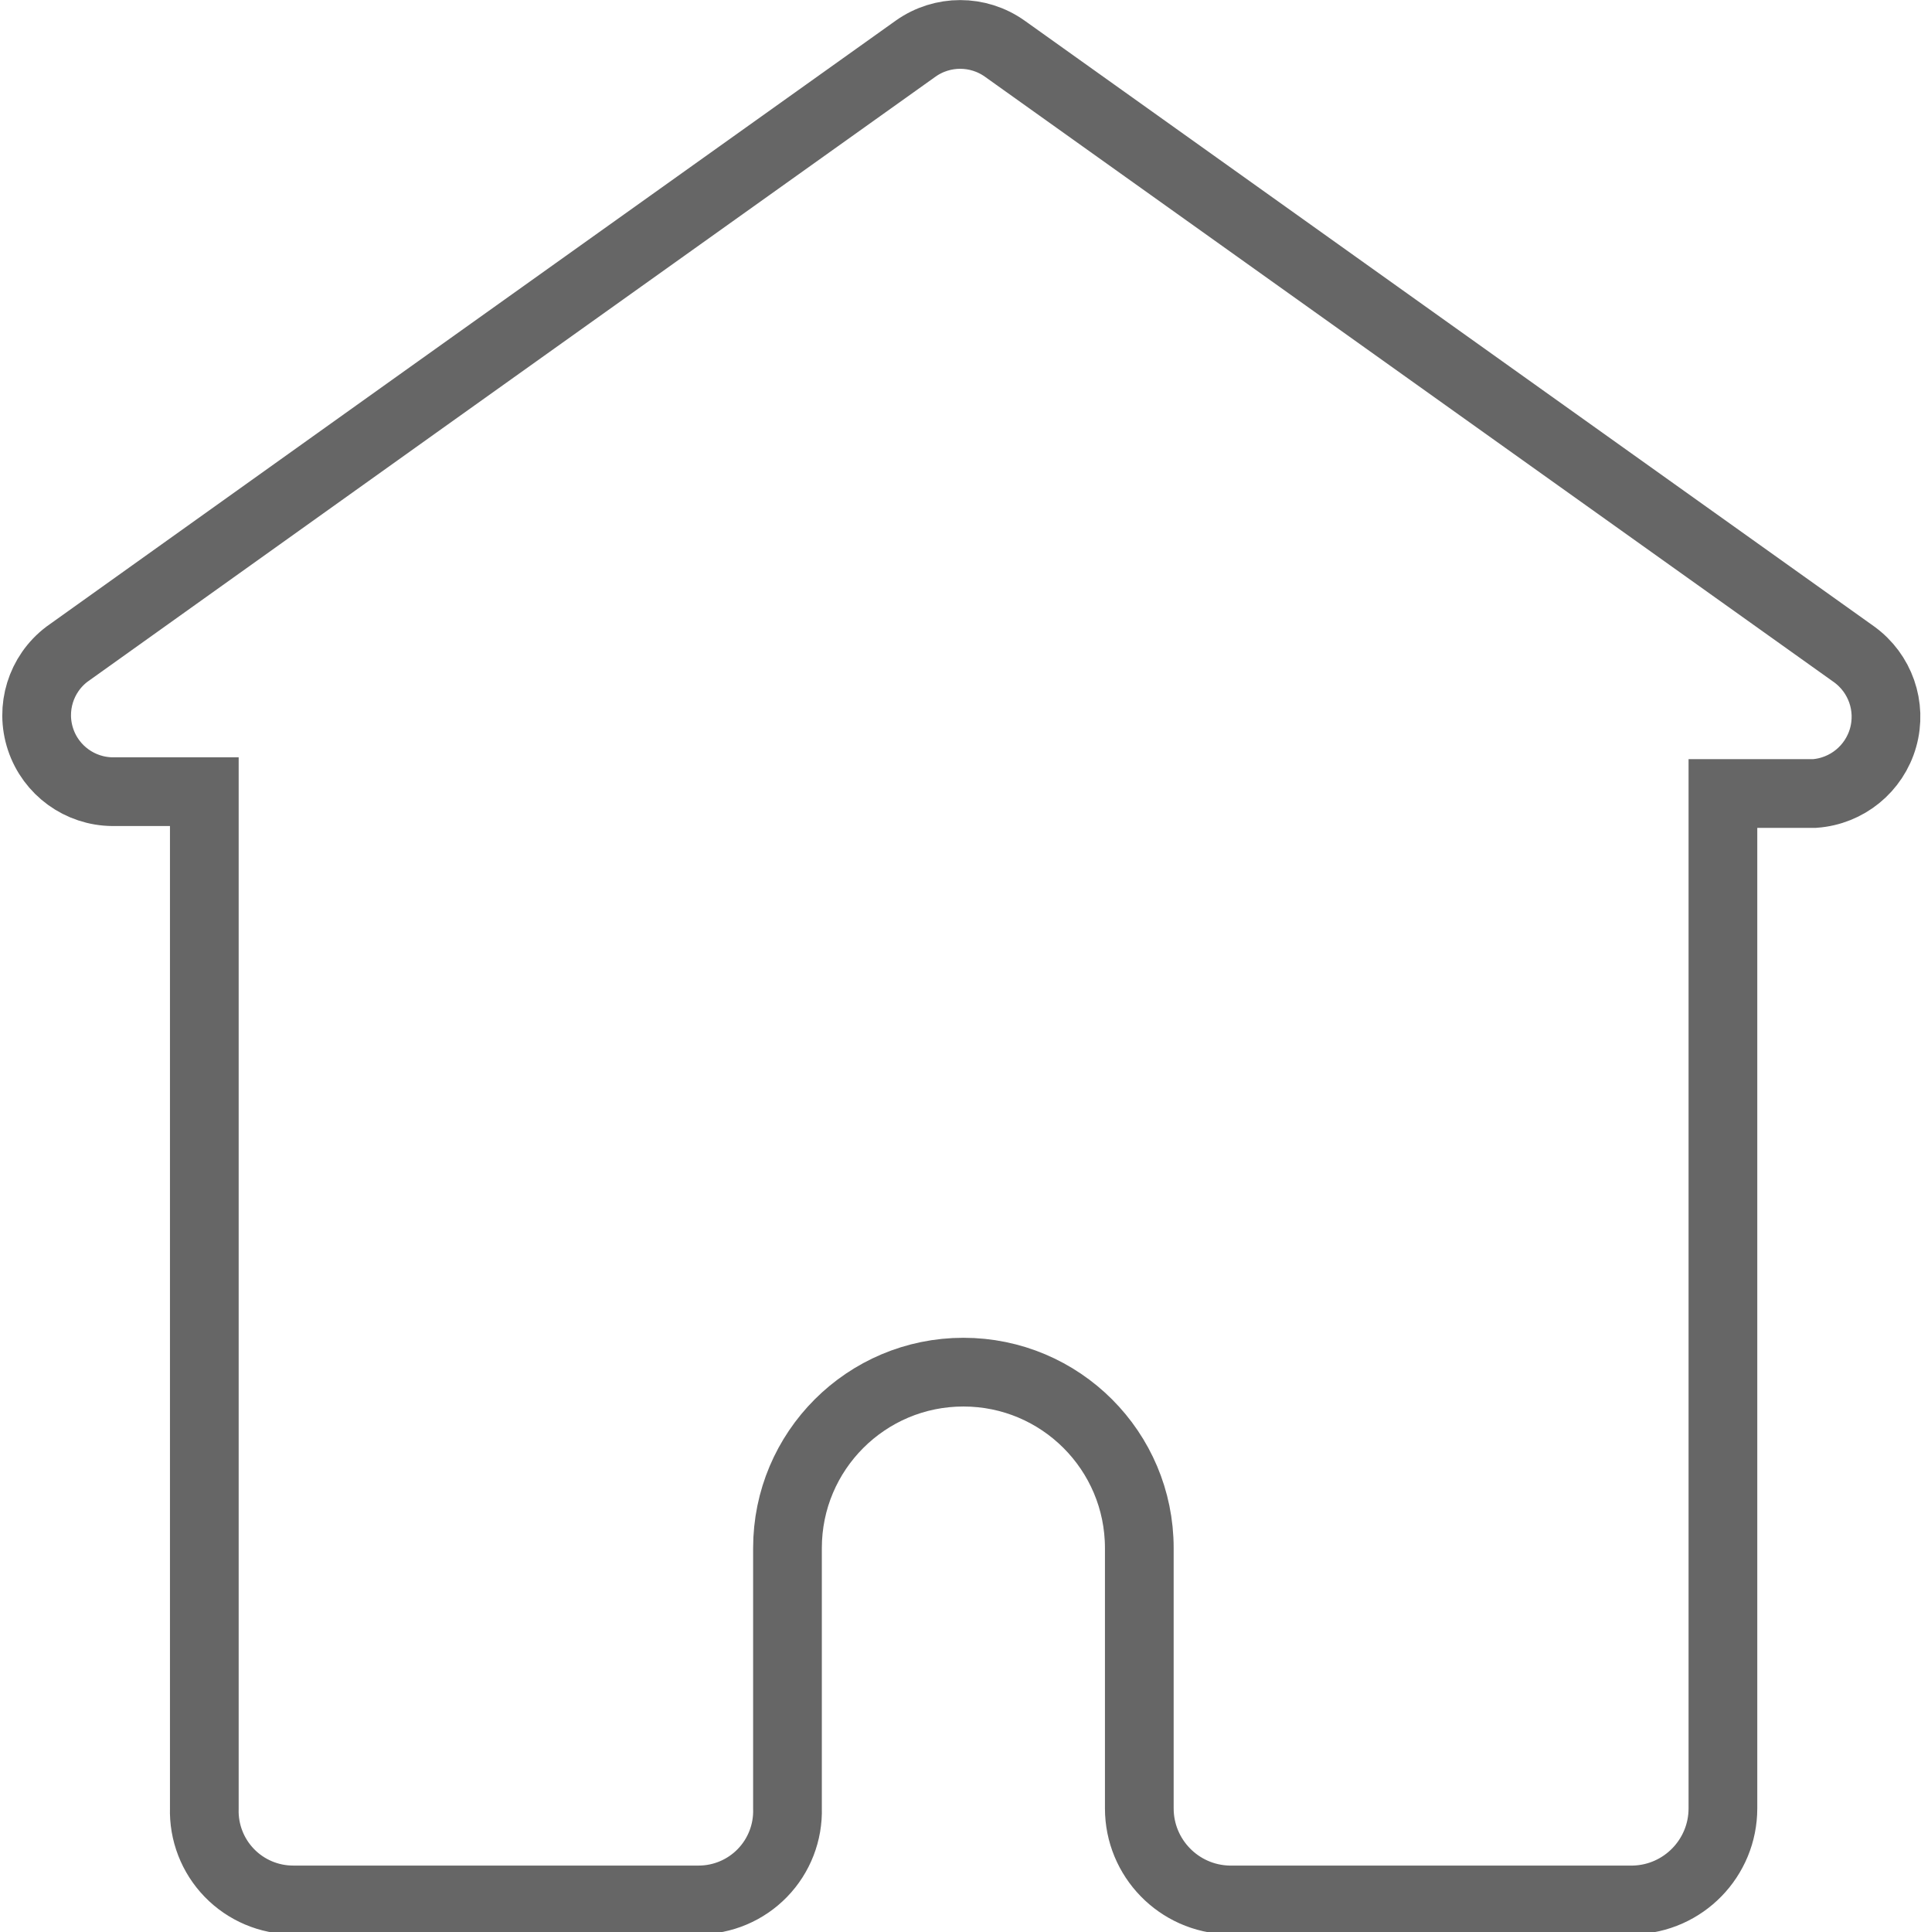
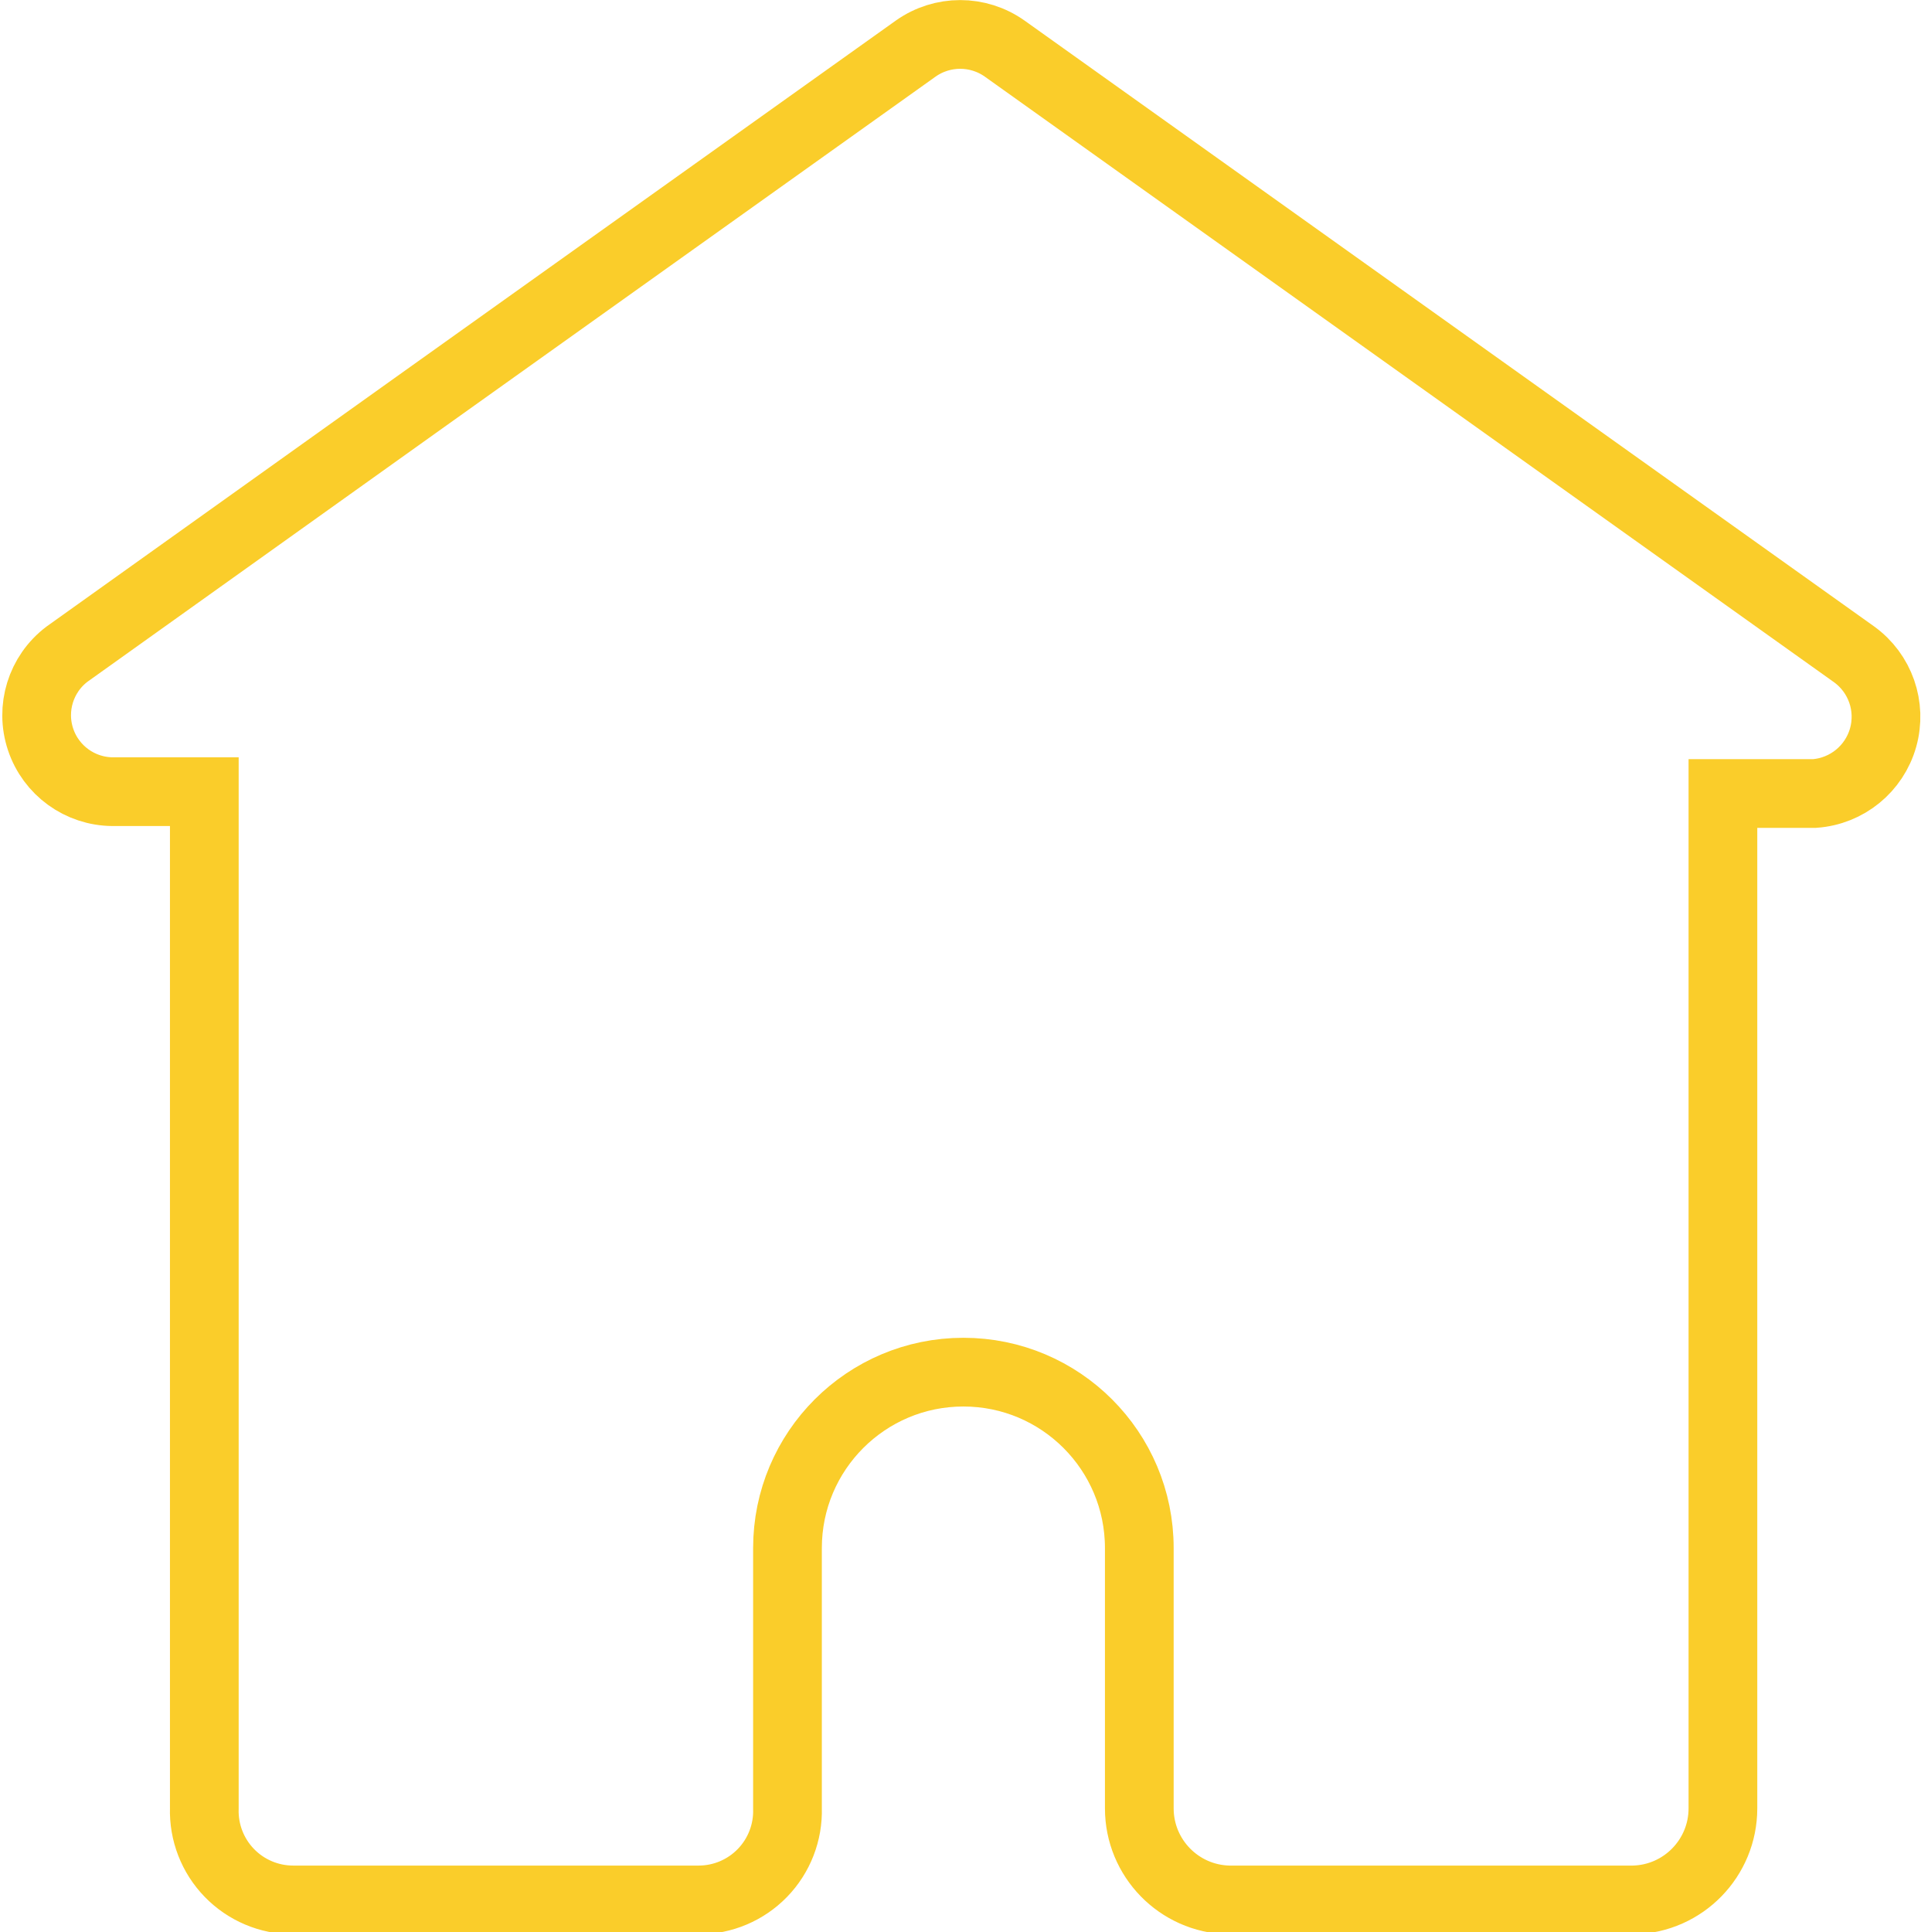
<svg xmlns="http://www.w3.org/2000/svg" viewBox="0 0 41.92 42.17">
  <defs>
-     <style>.cls-1{fill:none;stroke:#666;stroke-miterlimit:10;stroke-width:1.5px;}</style>
+     <style>.cls-1{fill:none;stroke:#FACD2A;stroke-miterlimit:10;stroke-width:1.5px;}</style>
  </defs>
  <g id="Ebene_2" data-name="Ebene 2">
    <g id="Icons">
      <path class="cls-1" d="M40.47,14.28,32.84,8.84,21.93,1.06a1.68,1.68,0,0,0-1.94,0L9.08,8.84,1.46,14.28a1.67,1.67,0,0,0,1,3h2V39.47a1.94,1.94,0,0,0,1.94,2h8.85a1.94,1.94,0,0,0,1.94-2V33.79a3.84,3.84,0,0,1,7.68,0v5.68a2,2,0,0,0,1.95,2h8.84a2,2,0,0,0,1.95-2V17.32h2A1.68,1.68,0,0,0,40.47,14.28Z" />
    </g>
  </g>
</svg>
